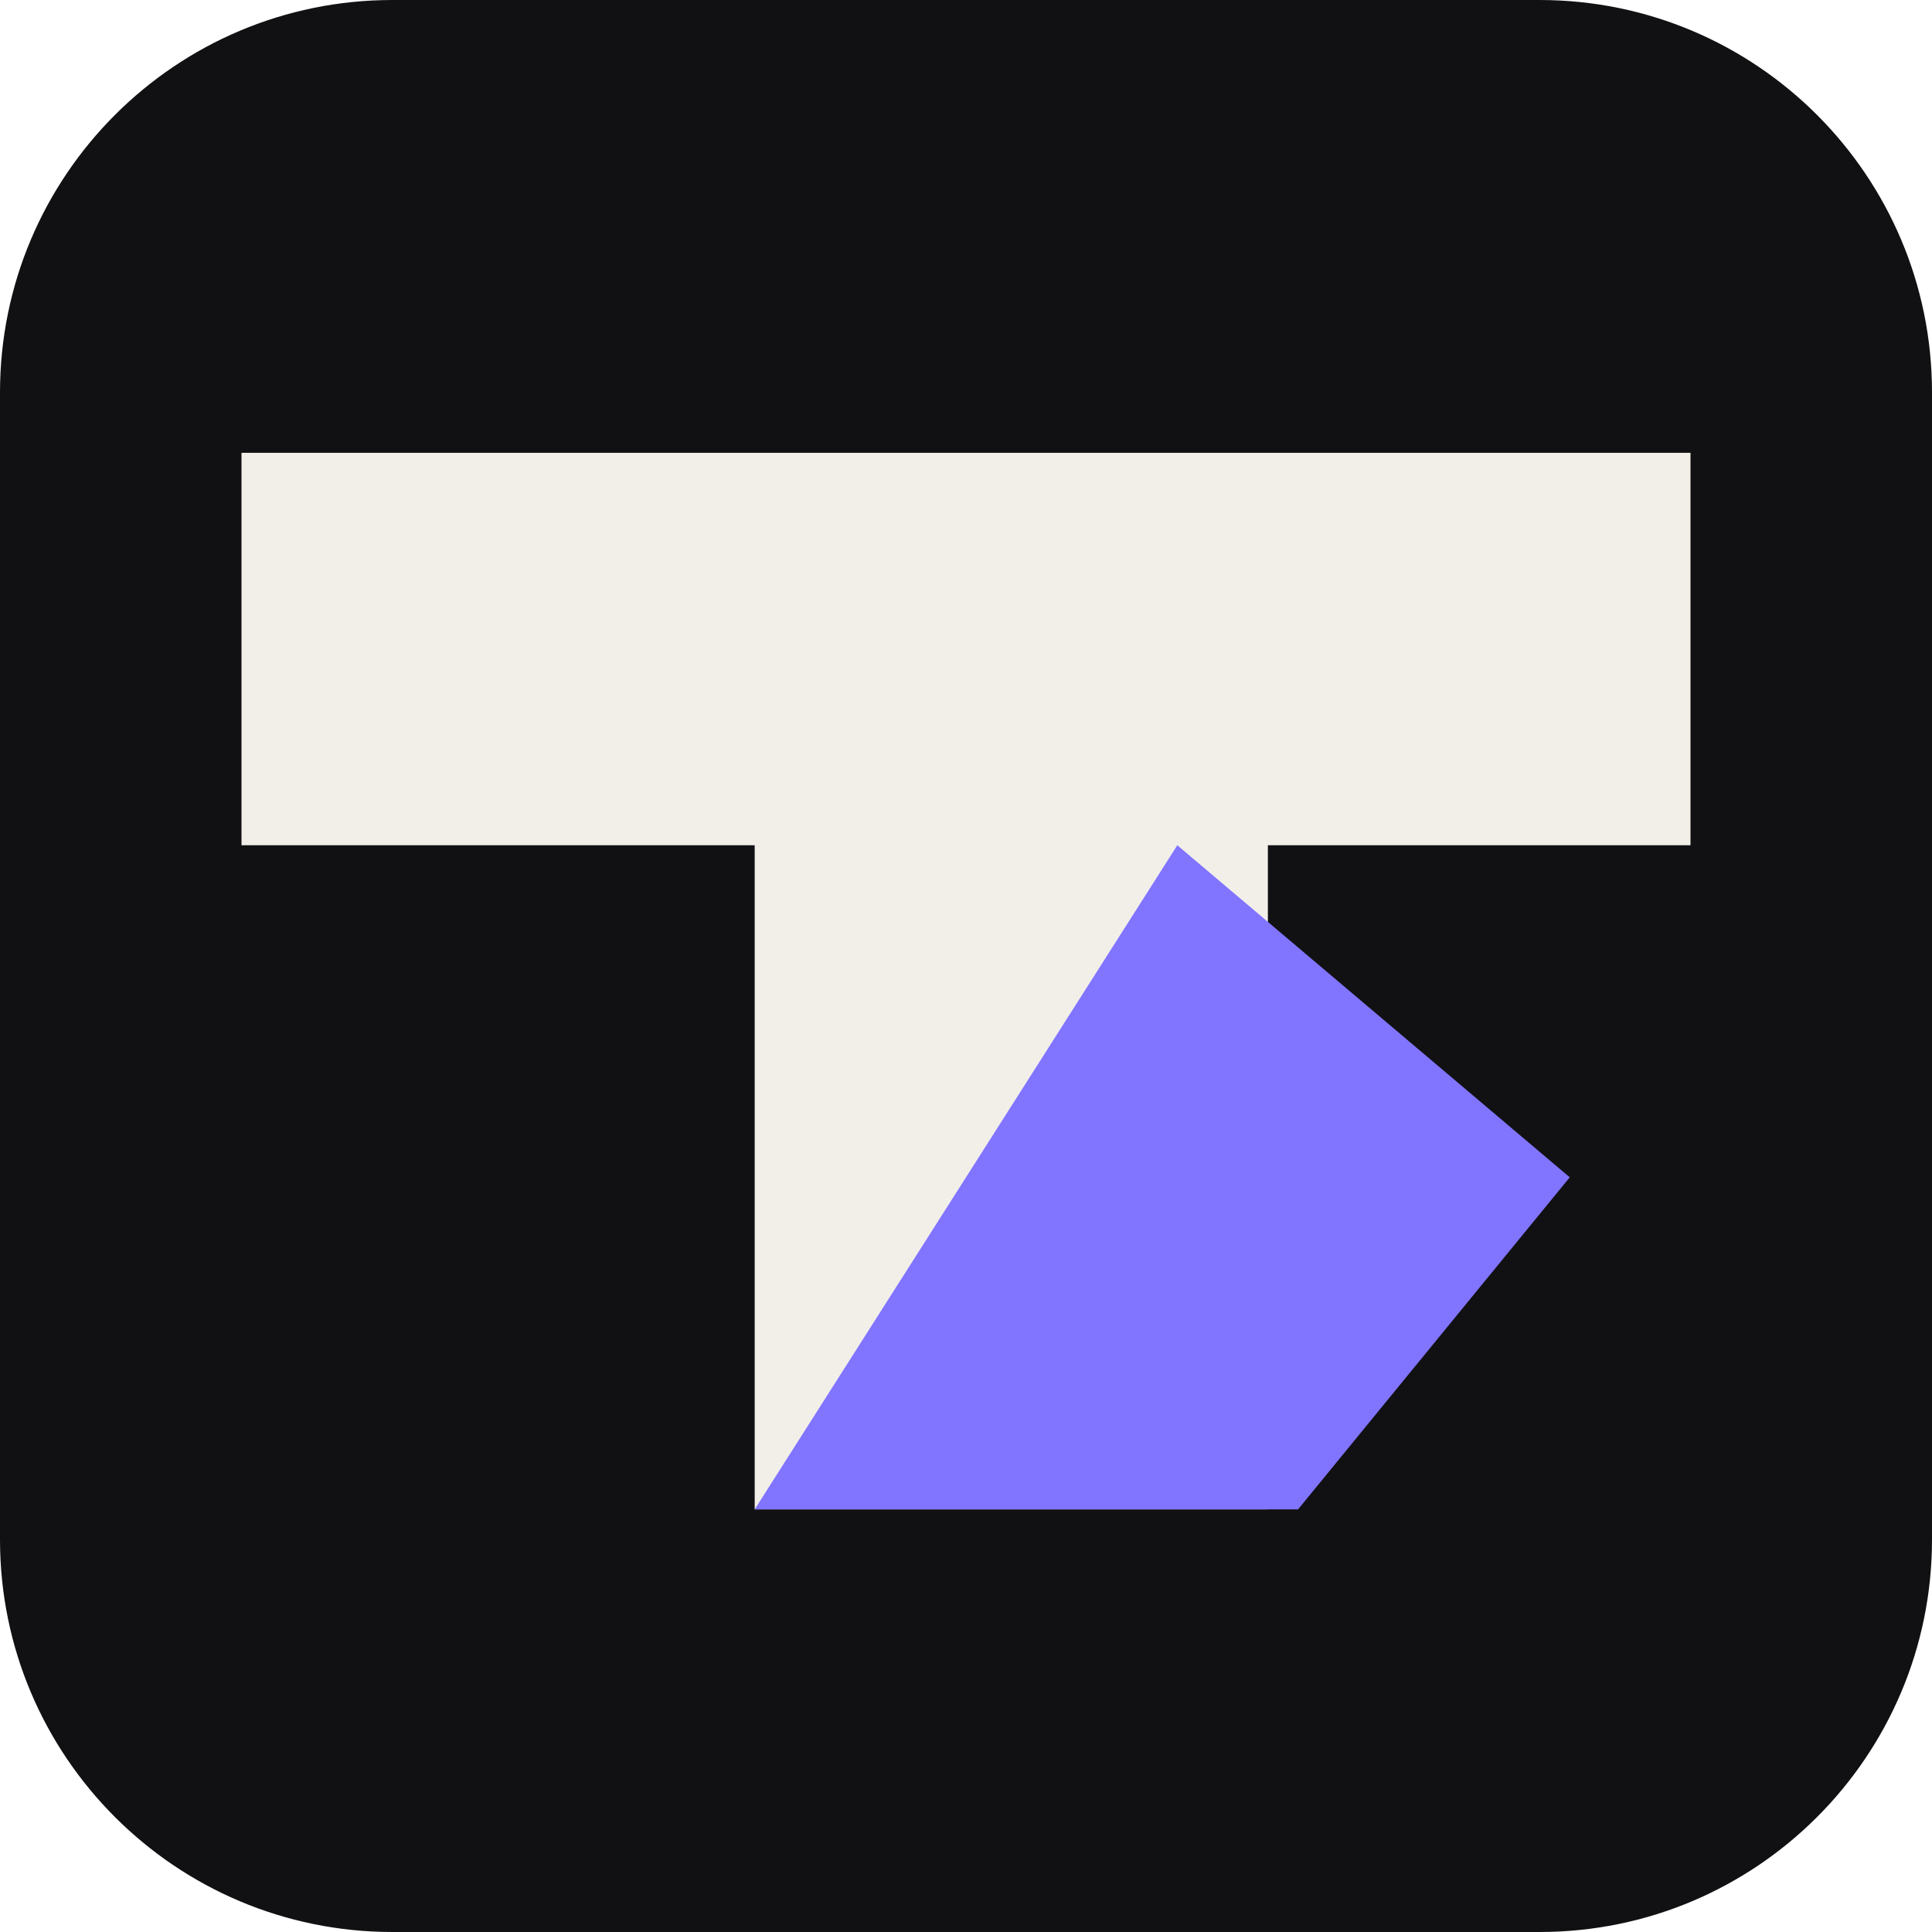
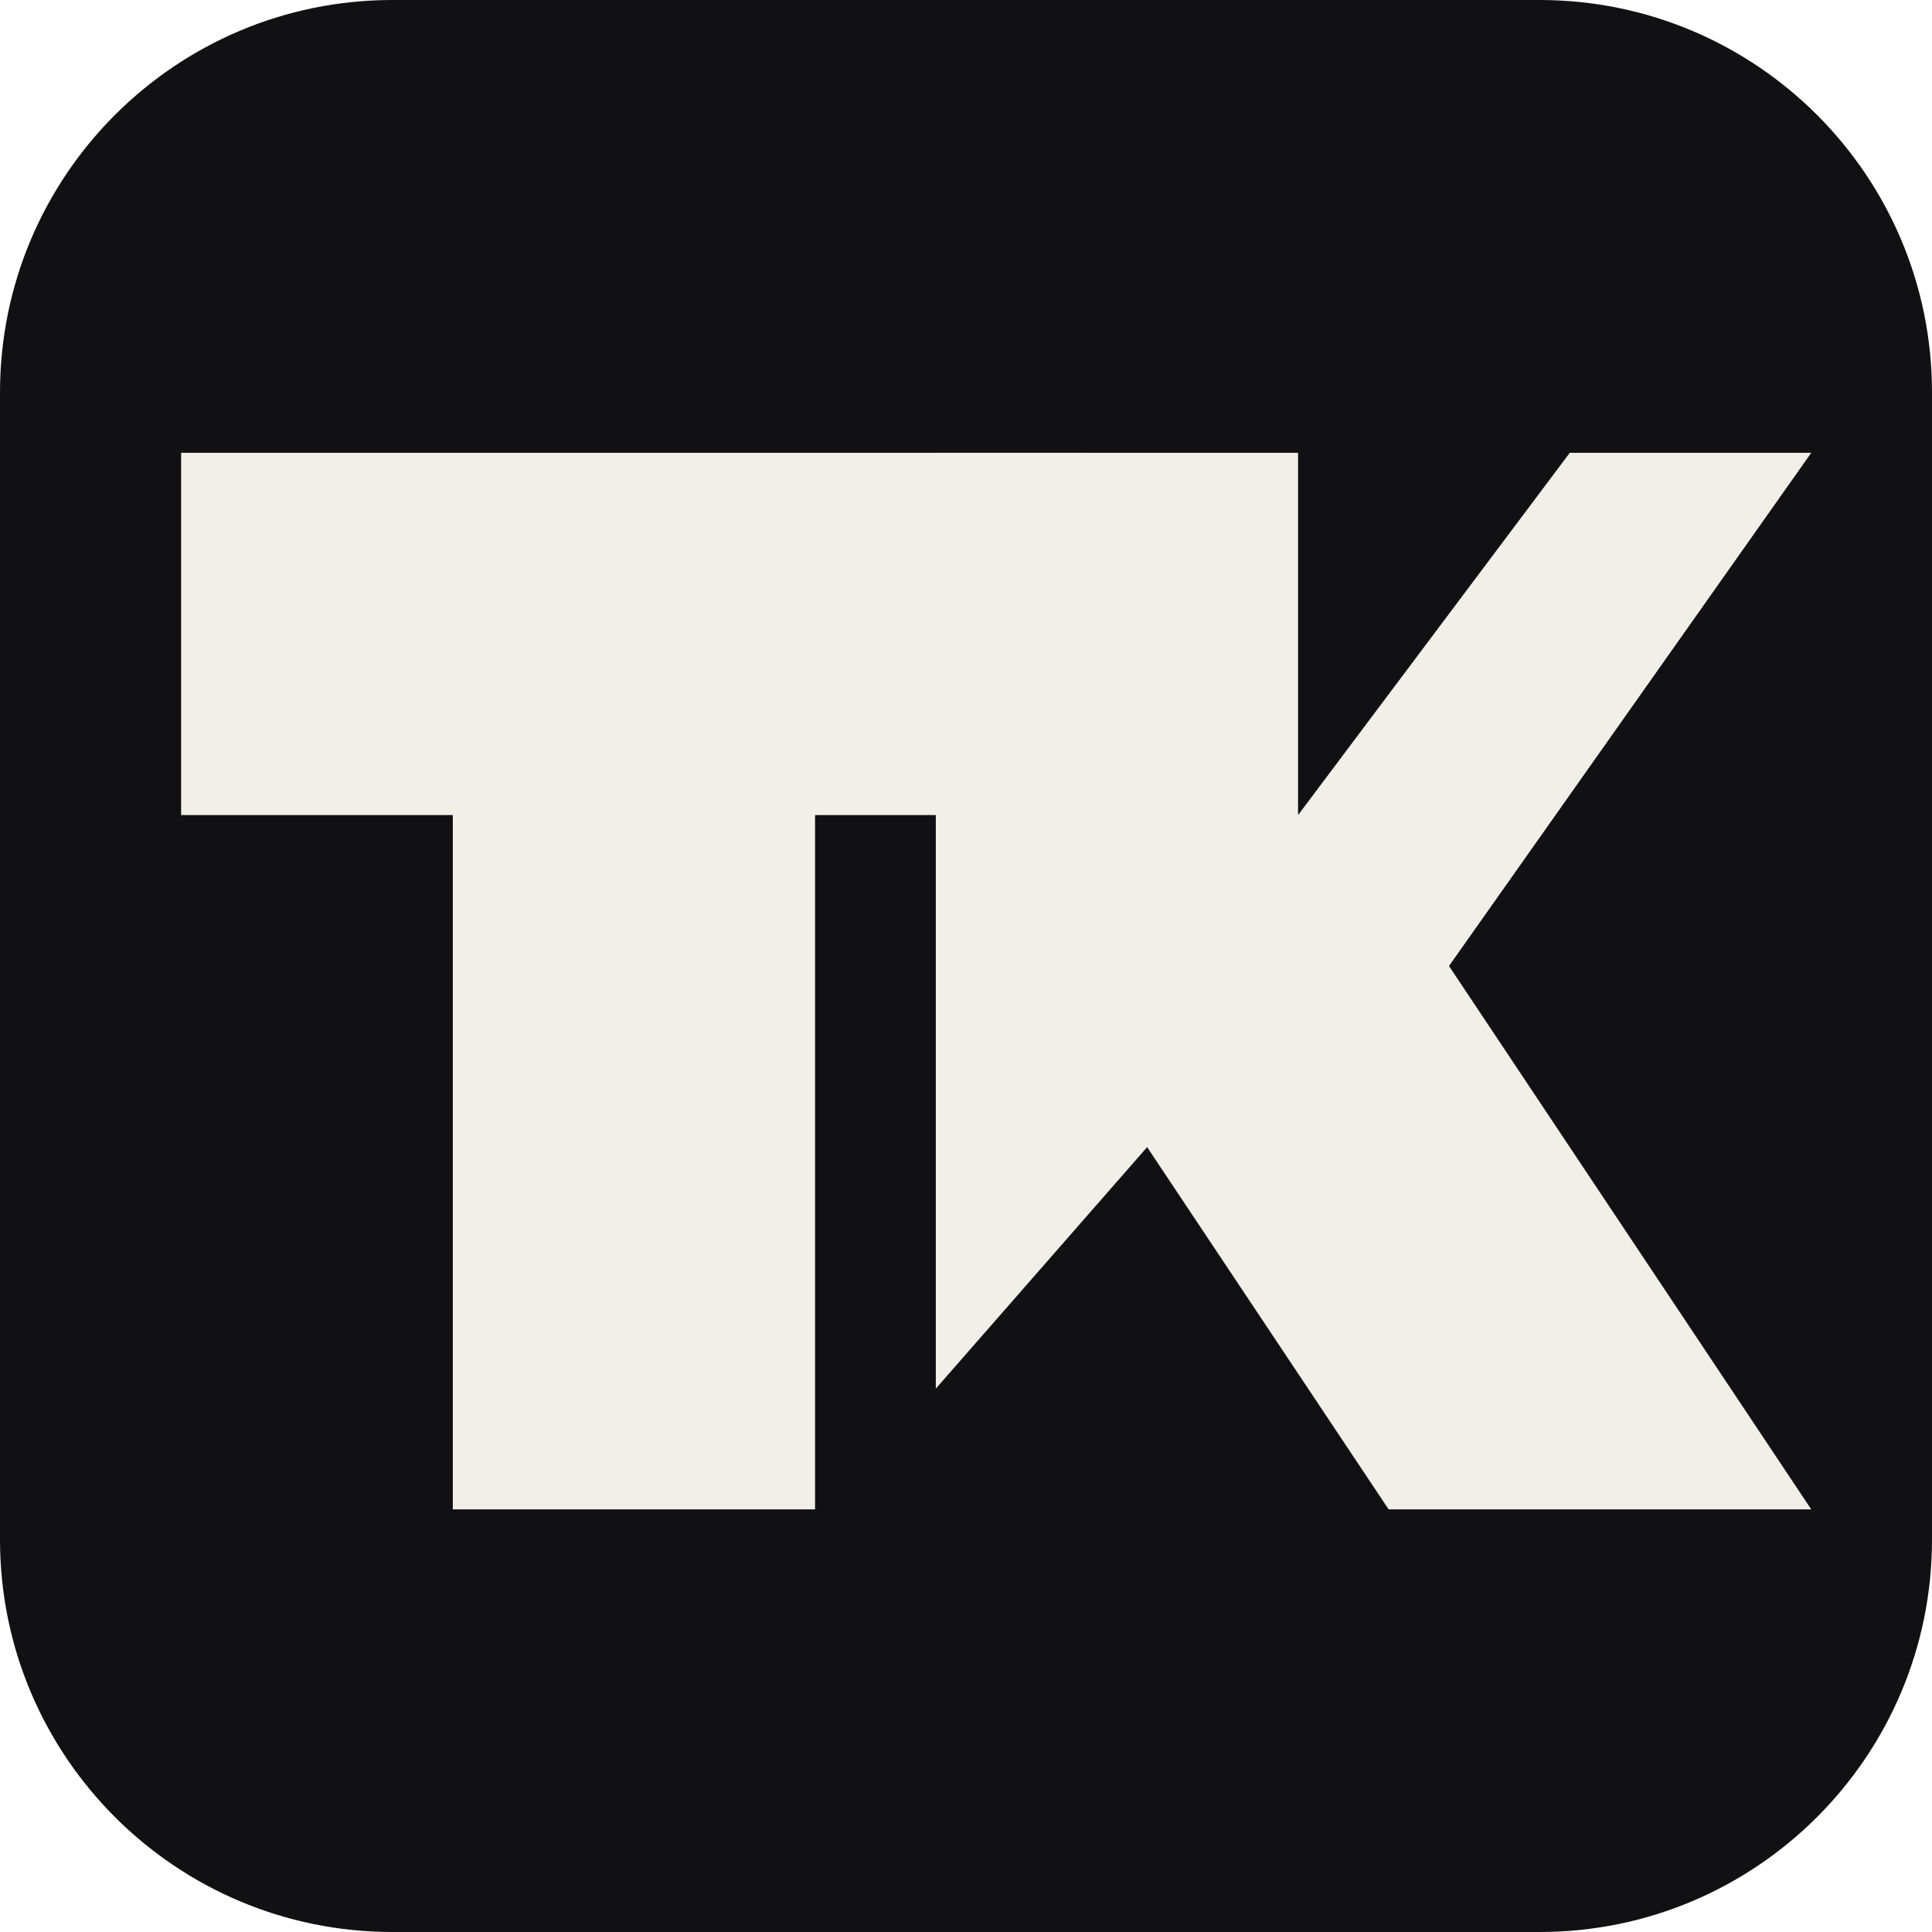
<svg xmlns="http://www.w3.org/2000/svg" viewBox="0 0 64 64">
  <rect width="64" height="64" rx="13" fill="#111113" />
-   <path d="M8 15h48v13H42v22H25V28H8V15Z" fill="#f2efe9" />
-   <path d="m39 28 13 11-9 11H25l14-22Z" fill="#8174ff" />
+   <path d="M6 15h30v12H27v23H15V27H6V15Z" fill="#f2efe9" />
+   <path d="M31 15h12v12l9-12h8L48 32l12 18H46l-8-12-7 8V15Z" fill="#f2efe9" />
</svg>
